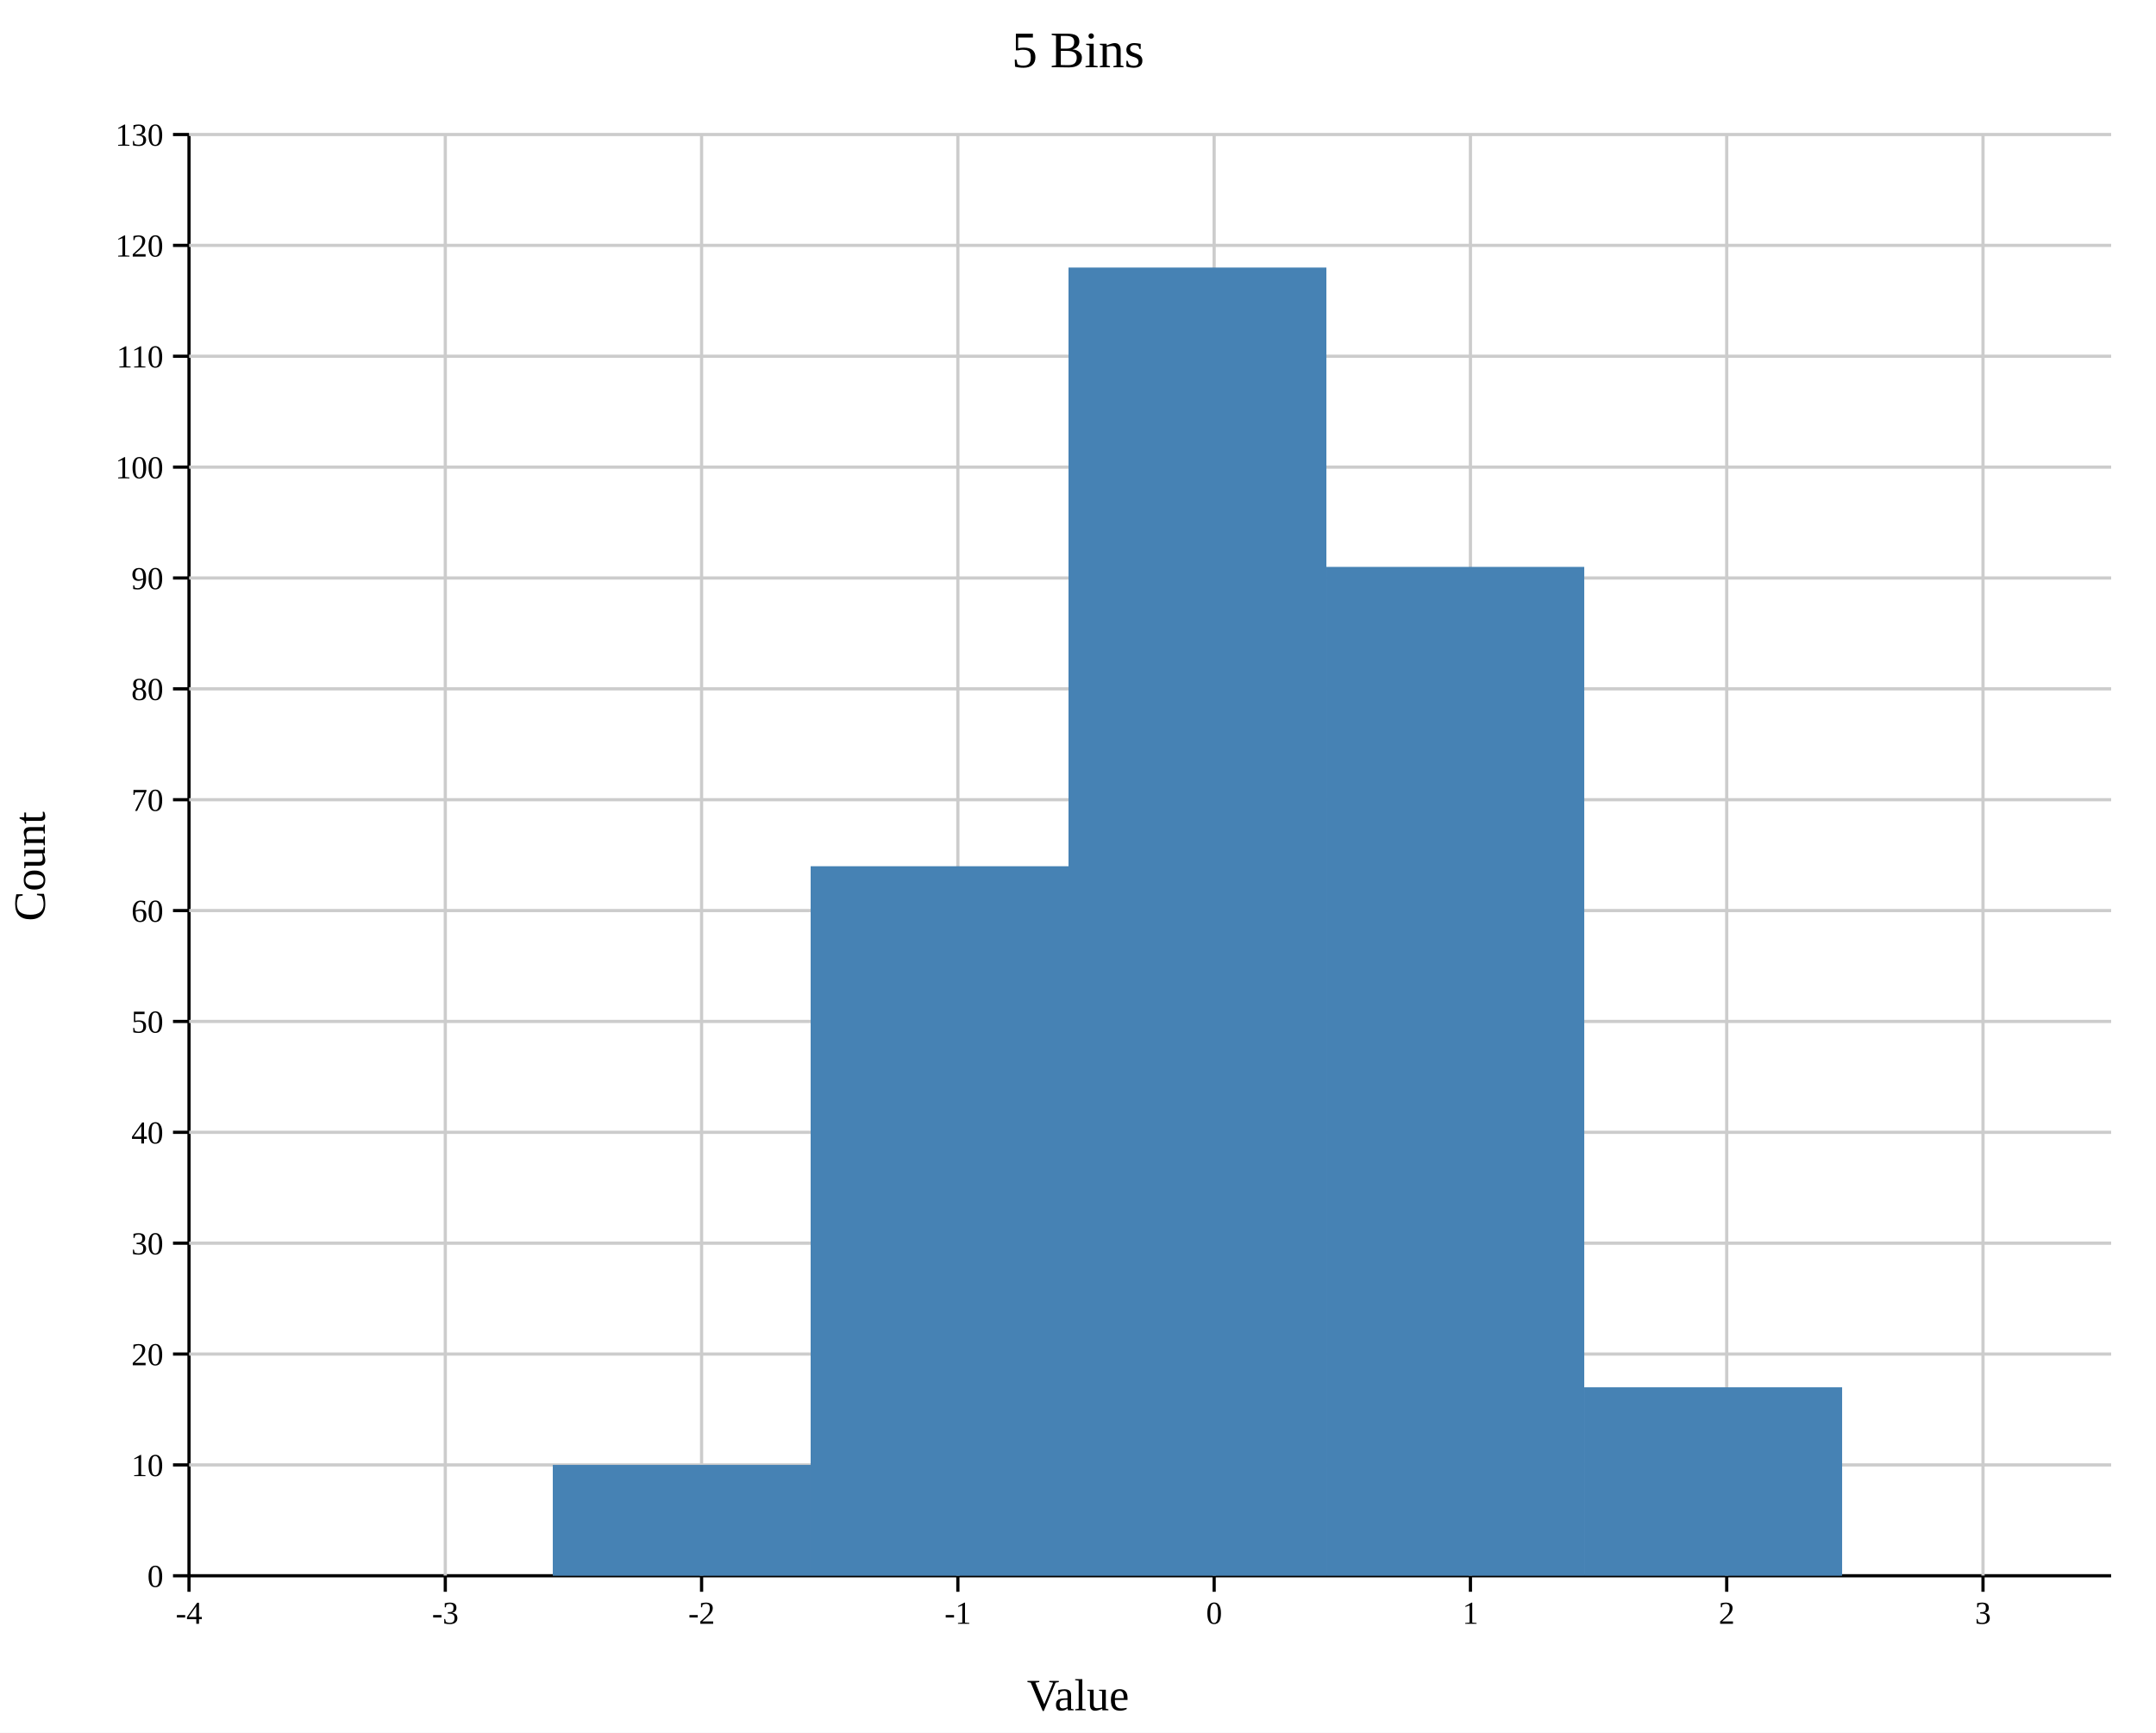
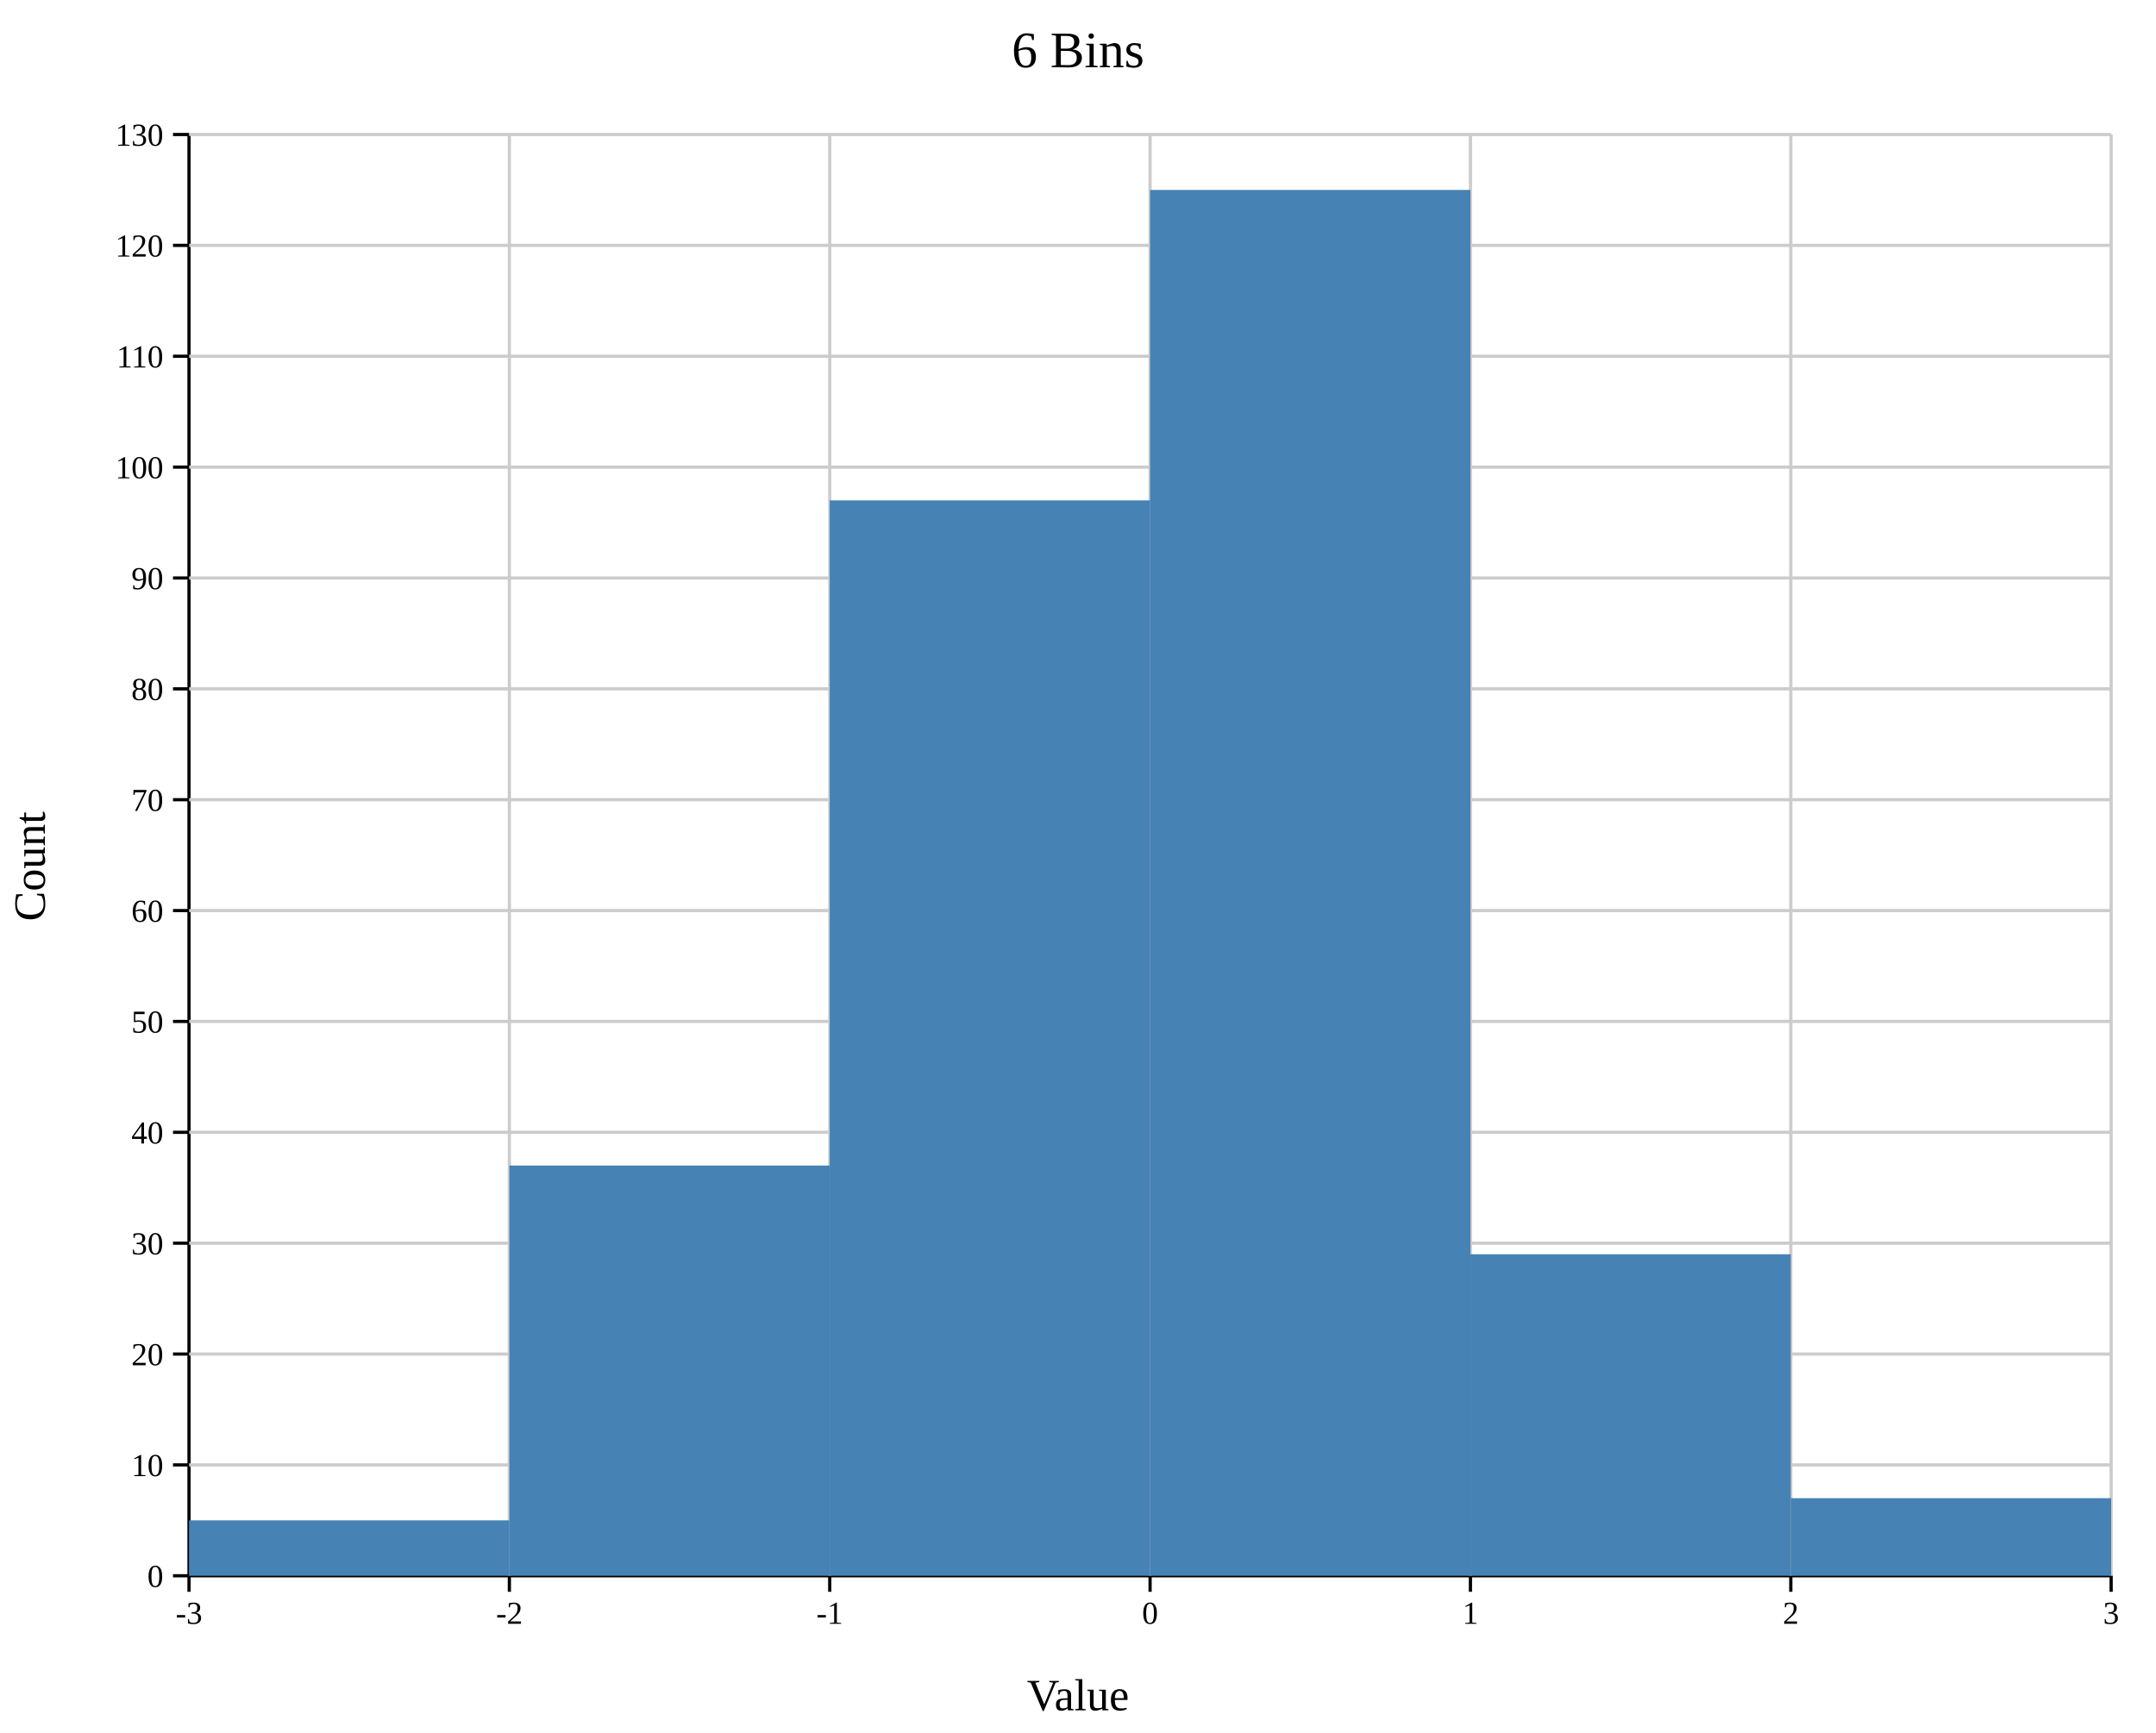
<svg xmlns="http://www.w3.org/2000/svg" width="673" height="541" fill="black">
  <rect width="100%" height="100%" fill="white" />
  <line x1="59" y1="492" x2="659" y2="492" stroke="black" stroke-width="1" />
  <line x1="59" y1="42" x2="59" y2="492" stroke="black" stroke-width="1" />
-   <line x1="139" y1="42" x2="139" y2="492" stroke="#ccc" stroke-width="1" />
-   <line x1="219" y1="42" x2="219" y2="492" stroke="#ccc" stroke-width="1" />
-   <line x1="299" y1="42" x2="299" y2="492" stroke="#ccc" stroke-width="1" />
-   <line x1="379" y1="42" x2="379" y2="492" stroke="#ccc" stroke-width="1" />
+   <line x1="159" y1="42" x2="159" y2="492" stroke="#ccc" stroke-width="1" />
+   <line x1="259" y1="42" x2="259" y2="492" stroke="#ccc" stroke-width="1" />
+   <line x1="359" y1="42" x2="359" y2="492" stroke="#ccc" stroke-width="1" />
  <line x1="459" y1="42" x2="459" y2="492" stroke="#ccc" stroke-width="1" />
-   <line x1="539" y1="42" x2="539" y2="492" stroke="#ccc" stroke-width="1" />
-   <line x1="619" y1="42" x2="619" y2="492" stroke="#ccc" stroke-width="1" />
+   <line x1="559" y1="42" x2="559" y2="492" stroke="#ccc" stroke-width="1" />
+   <line x1="659" y1="42" x2="659" y2="492" stroke="#ccc" stroke-width="1" />
  <line x1="59" y1="457.385" x2="659" y2="457.385" stroke="#ccc" stroke-width="1" />
  <line x1="59" y1="422.769" x2="659" y2="422.769" stroke="#ccc" stroke-width="1" />
  <line x1="59" y1="388.154" x2="659" y2="388.154" stroke="#ccc" stroke-width="1" />
  <line x1="59" y1="353.538" x2="659" y2="353.538" stroke="#ccc" stroke-width="1" />
  <line x1="59" y1="318.923" x2="659" y2="318.923" stroke="#ccc" stroke-width="1" />
  <line x1="59" y1="284.308" x2="659" y2="284.308" stroke="#ccc" stroke-width="1" />
  <line x1="59" y1="249.692" x2="659" y2="249.692" stroke="#ccc" stroke-width="1" />
  <line x1="59" y1="215.077" x2="659" y2="215.077" stroke="#ccc" stroke-width="1" />
  <line x1="59" y1="180.462" x2="659" y2="180.462" stroke="#ccc" stroke-width="1" />
  <line x1="59" y1="145.846" x2="659" y2="145.846" stroke="#ccc" stroke-width="1" />
  <line x1="59" y1="111.231" x2="659" y2="111.231" stroke="#ccc" stroke-width="1" />
  <line x1="59" y1="76.615" x2="659" y2="76.615" stroke="#ccc" stroke-width="1" />
  <line x1="59" y1="42" x2="659" y2="42" stroke="#ccc" stroke-width="1" />
  <line x1="59" y1="492" x2="59" y2="497" stroke="black" stroke-width="1" />
-   <text x="59" y="507" font-size="10" text-anchor="middle">-4</text>
-   <line x1="139" y1="492" x2="139" y2="497" stroke="black" stroke-width="1" />
-   <text x="139" y="507" font-size="10" text-anchor="middle">-3</text>
-   <line x1="219" y1="492" x2="219" y2="497" stroke="black" stroke-width="1" />
-   <text x="219" y="507" font-size="10" text-anchor="middle">-2</text>
-   <line x1="299" y1="492" x2="299" y2="497" stroke="black" stroke-width="1" />
-   <text x="299" y="507" font-size="10" text-anchor="middle">-1</text>
-   <line x1="379" y1="492" x2="379" y2="497" stroke="black" stroke-width="1" />
-   <text x="379" y="507" font-size="10" text-anchor="middle">0</text>
+   <text x="59" y="507" font-size="10" text-anchor="middle">-3</text>
+   <line x1="159" y1="492" x2="159" y2="497" stroke="black" stroke-width="1" />
+   <text x="159" y="507" font-size="10" text-anchor="middle">-2</text>
+   <line x1="259" y1="492" x2="259" y2="497" stroke="black" stroke-width="1" />
+   <text x="259" y="507" font-size="10" text-anchor="middle">-1</text>
+   <line x1="359" y1="492" x2="359" y2="497" stroke="black" stroke-width="1" />
+   <text x="359" y="507" font-size="10" text-anchor="middle">0</text>
  <line x1="459" y1="492" x2="459" y2="497" stroke="black" stroke-width="1" />
  <text x="459" y="507" font-size="10" text-anchor="middle">1</text>
-   <line x1="539" y1="492" x2="539" y2="497" stroke="black" stroke-width="1" />
-   <text x="539" y="507" font-size="10" text-anchor="middle">2</text>
-   <line x1="619" y1="492" x2="619" y2="497" stroke="black" stroke-width="1" />
-   <text x="619" y="507" font-size="10" text-anchor="middle">3</text>
+   <line x1="559" y1="492" x2="559" y2="497" stroke="black" stroke-width="1" />
+   <text x="559" y="507" font-size="10" text-anchor="middle">2</text>
+   <line x1="659" y1="492" x2="659" y2="497" stroke="black" stroke-width="1" />
+   <text x="659" y="507" font-size="10" text-anchor="middle">3</text>
  <line x1="54" y1="492" x2="59" y2="492" stroke="black" stroke-width="1" />
  <text x="51" y="495.5" font-size="10" text-anchor="end">0</text>
  <line x1="54" y1="457.385" x2="59" y2="457.385" stroke="black" stroke-width="1" />
  <text x="51" y="460.885" font-size="10" text-anchor="end">10</text>
  <line x1="54" y1="422.769" x2="59" y2="422.769" stroke="black" stroke-width="1" />
  <text x="51" y="426.269" font-size="10" text-anchor="end">20</text>
  <line x1="54" y1="388.154" x2="59" y2="388.154" stroke="black" stroke-width="1" />
  <text x="51" y="391.654" font-size="10" text-anchor="end">30</text>
  <line x1="54" y1="353.538" x2="59" y2="353.538" stroke="black" stroke-width="1" />
  <text x="51" y="357.038" font-size="10" text-anchor="end">40</text>
  <line x1="54" y1="318.923" x2="59" y2="318.923" stroke="black" stroke-width="1" />
  <text x="51" y="322.423" font-size="10" text-anchor="end">50</text>
  <line x1="54" y1="284.308" x2="59" y2="284.308" stroke="black" stroke-width="1" />
  <text x="51" y="287.808" font-size="10" text-anchor="end">60</text>
  <line x1="54" y1="249.692" x2="59" y2="249.692" stroke="black" stroke-width="1" />
  <text x="51" y="253.192" font-size="10" text-anchor="end">70</text>
  <line x1="54" y1="215.077" x2="59" y2="215.077" stroke="black" stroke-width="1" />
  <text x="51" y="218.577" font-size="10" text-anchor="end">80</text>
  <line x1="54" y1="180.462" x2="59" y2="180.462" stroke="black" stroke-width="1" />
  <text x="51" y="183.962" font-size="10" text-anchor="end">90</text>
  <line x1="54" y1="145.846" x2="59" y2="145.846" stroke="black" stroke-width="1" />
  <text x="51" y="149.346" font-size="10" text-anchor="end">100</text>
  <line x1="54" y1="111.231" x2="59" y2="111.231" stroke="black" stroke-width="1" />
  <text x="51" y="114.731" font-size="10" text-anchor="end">110</text>
  <line x1="54" y1="76.615" x2="59" y2="76.615" stroke="black" stroke-width="1" />
  <text x="51" y="80.115" font-size="10" text-anchor="end">120</text>
  <line x1="54" y1="42" x2="59" y2="42" stroke="black" stroke-width="1" />
  <text x="51" y="45.5" font-size="10" text-anchor="end">130</text>
  <text x="336.5" y="534" font-size="14" text-anchor="middle">Value</text>
  <text x="14" y="270.5" font-size="14" text-anchor="middle" transform="rotate(-90,14,270.5)">Count</text>
-   <text x="336.5" y="21" font-size="16" text-anchor="middle">5 Bins</text>
-   <rect x="172.552" y="457.385" width="80.494" height="34.615" fill="steelblue" />
-   <rect x="253.046" y="270.462" width="80.494" height="221.538" fill="steelblue" />
-   <rect x="333.54" y="83.538" width="80.494" height="408.462" fill="steelblue" />
-   <rect x="414.034" y="177" width="80.494" height="315" fill="steelblue" />
-   <rect x="494.528" y="433.154" width="80.494" height="58.846" fill="steelblue" />
+   <text x="336.5" y="21" font-size="16" text-anchor="middle">6 Bins</text>
+   <rect x="59" y="474.692" width="100" height="17.308" fill="steelblue" />
+   <rect x="159" y="363.923" width="100" height="128.077" fill="steelblue" />
+   <rect x="259" y="156.231" width="100" height="335.769" fill="steelblue" />
+   <rect x="359" y="59.308" width="100" height="432.692" fill="steelblue" />
+   <rect x="459" y="391.615" width="100" height="100.385" fill="steelblue" />
+   <rect x="559" y="467.769" width="100" height="24.231" fill="steelblue" />
</svg>
